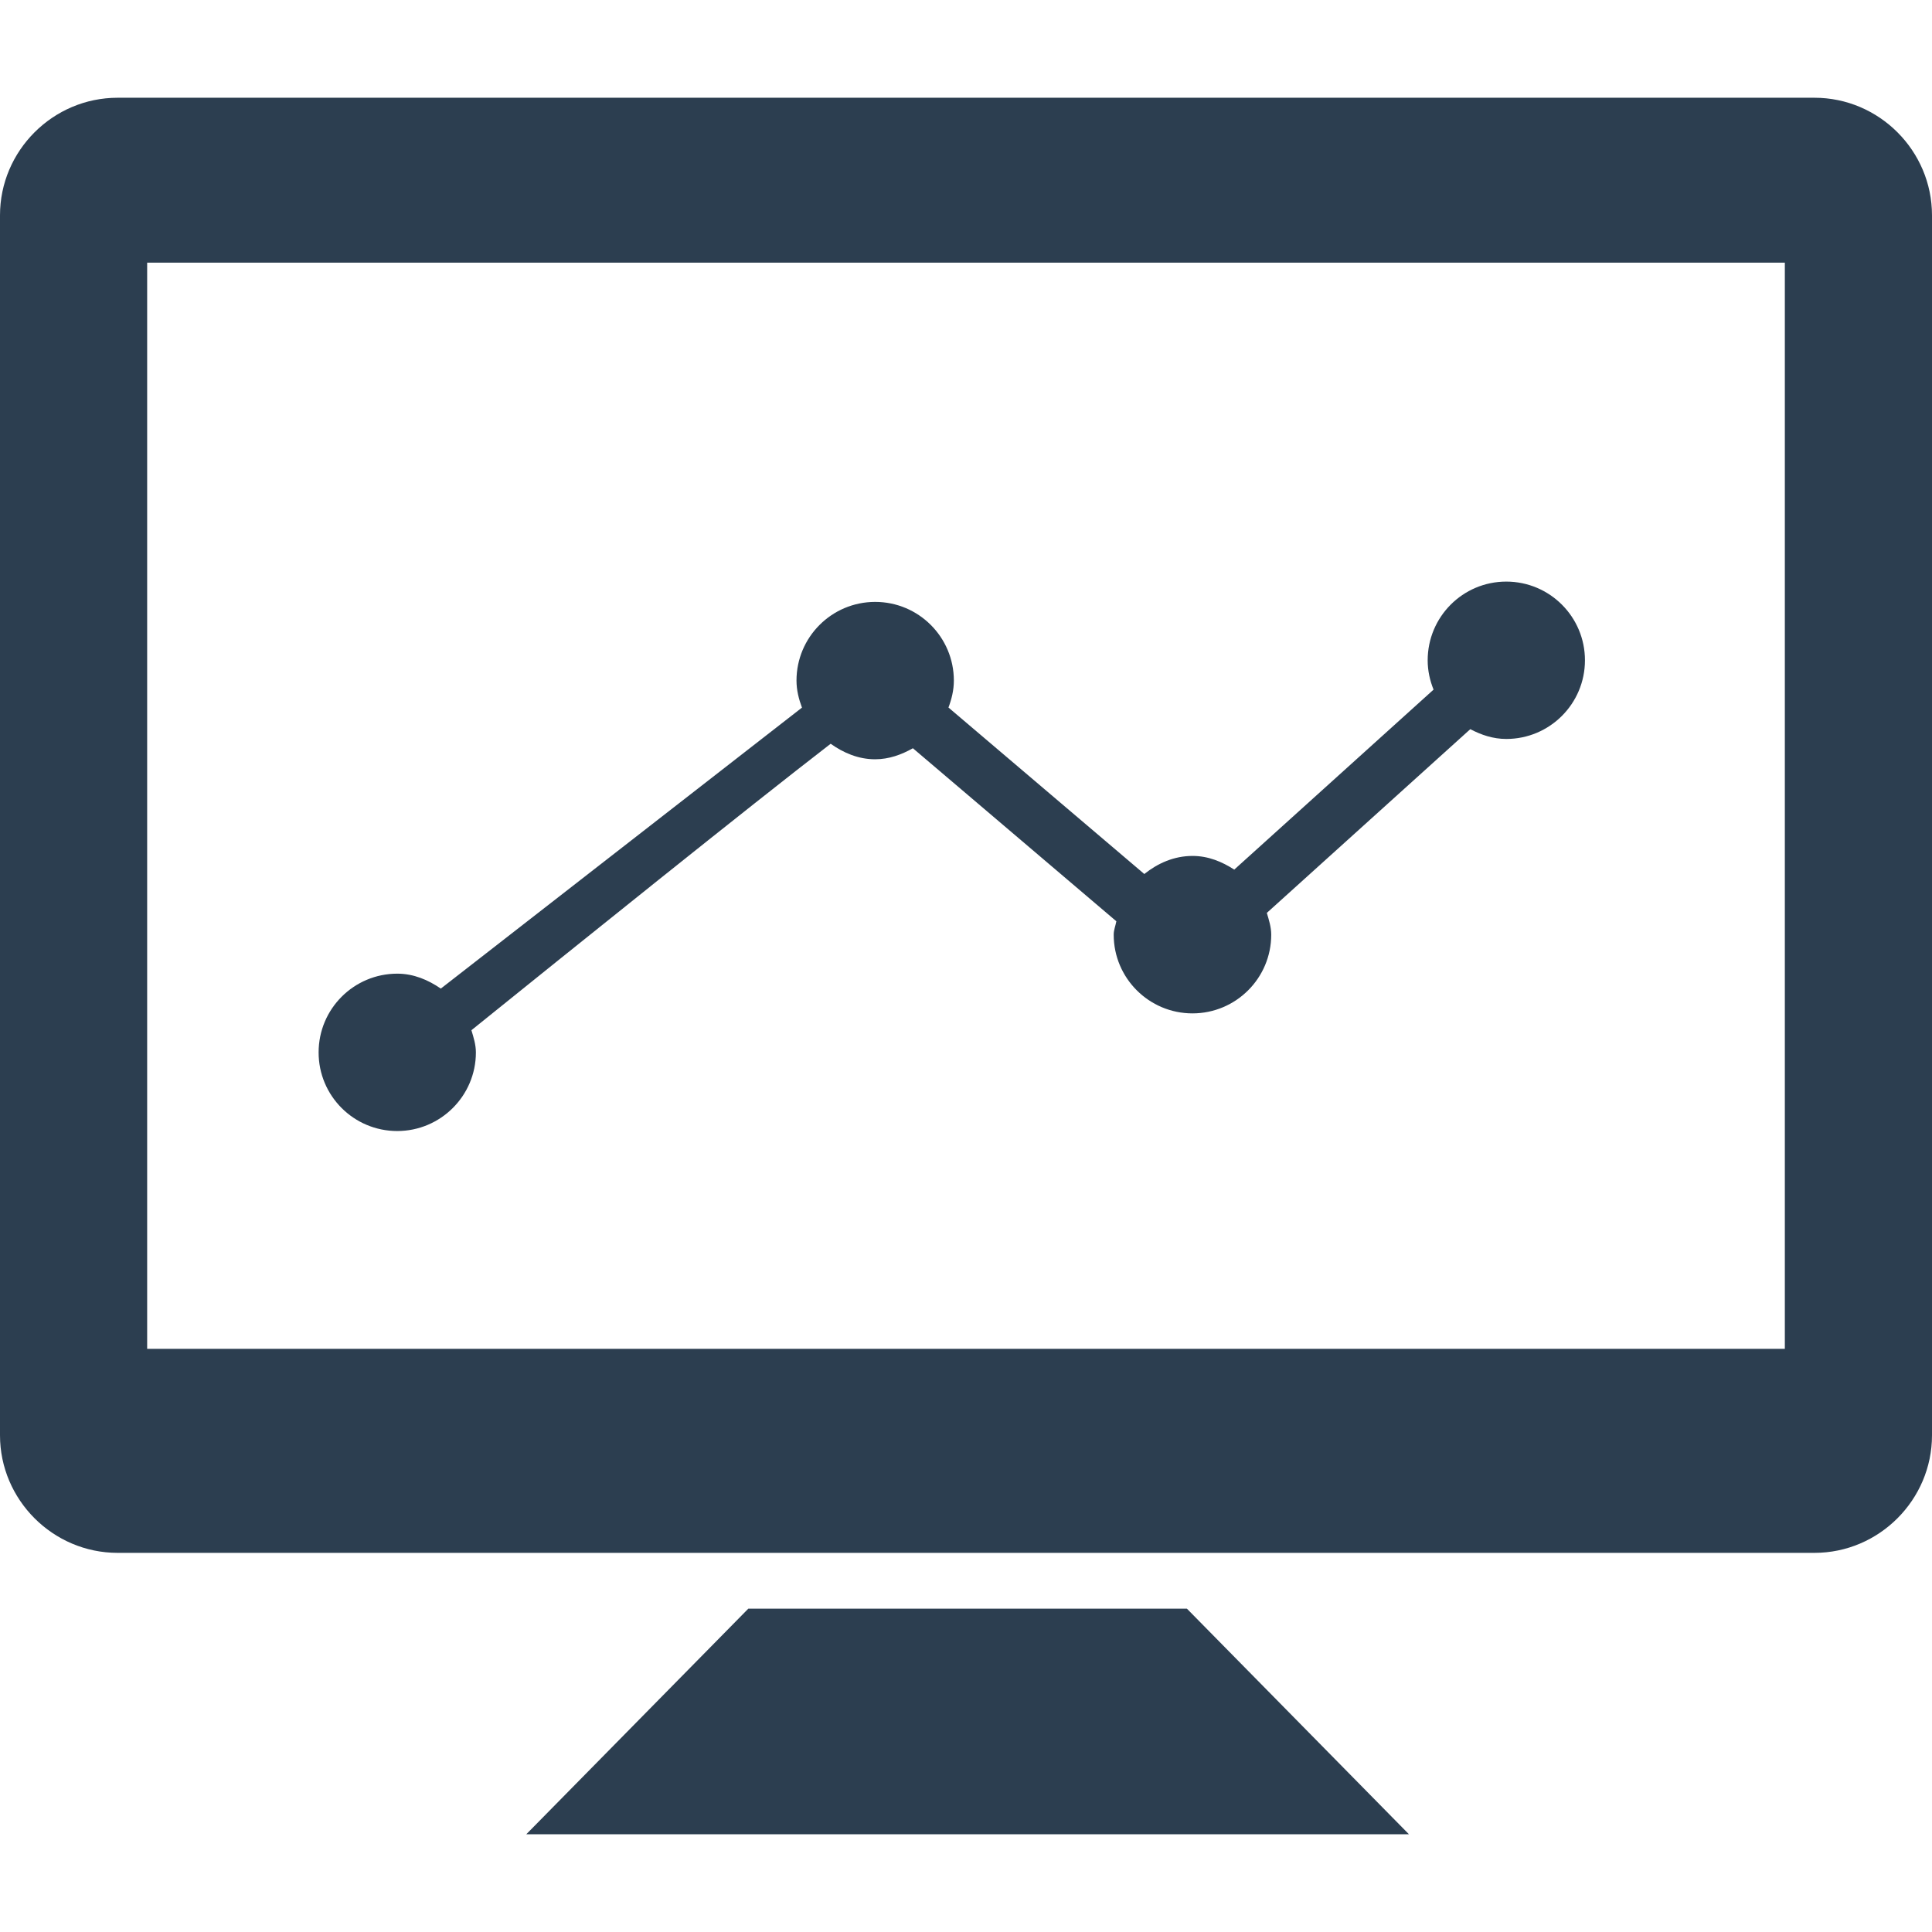
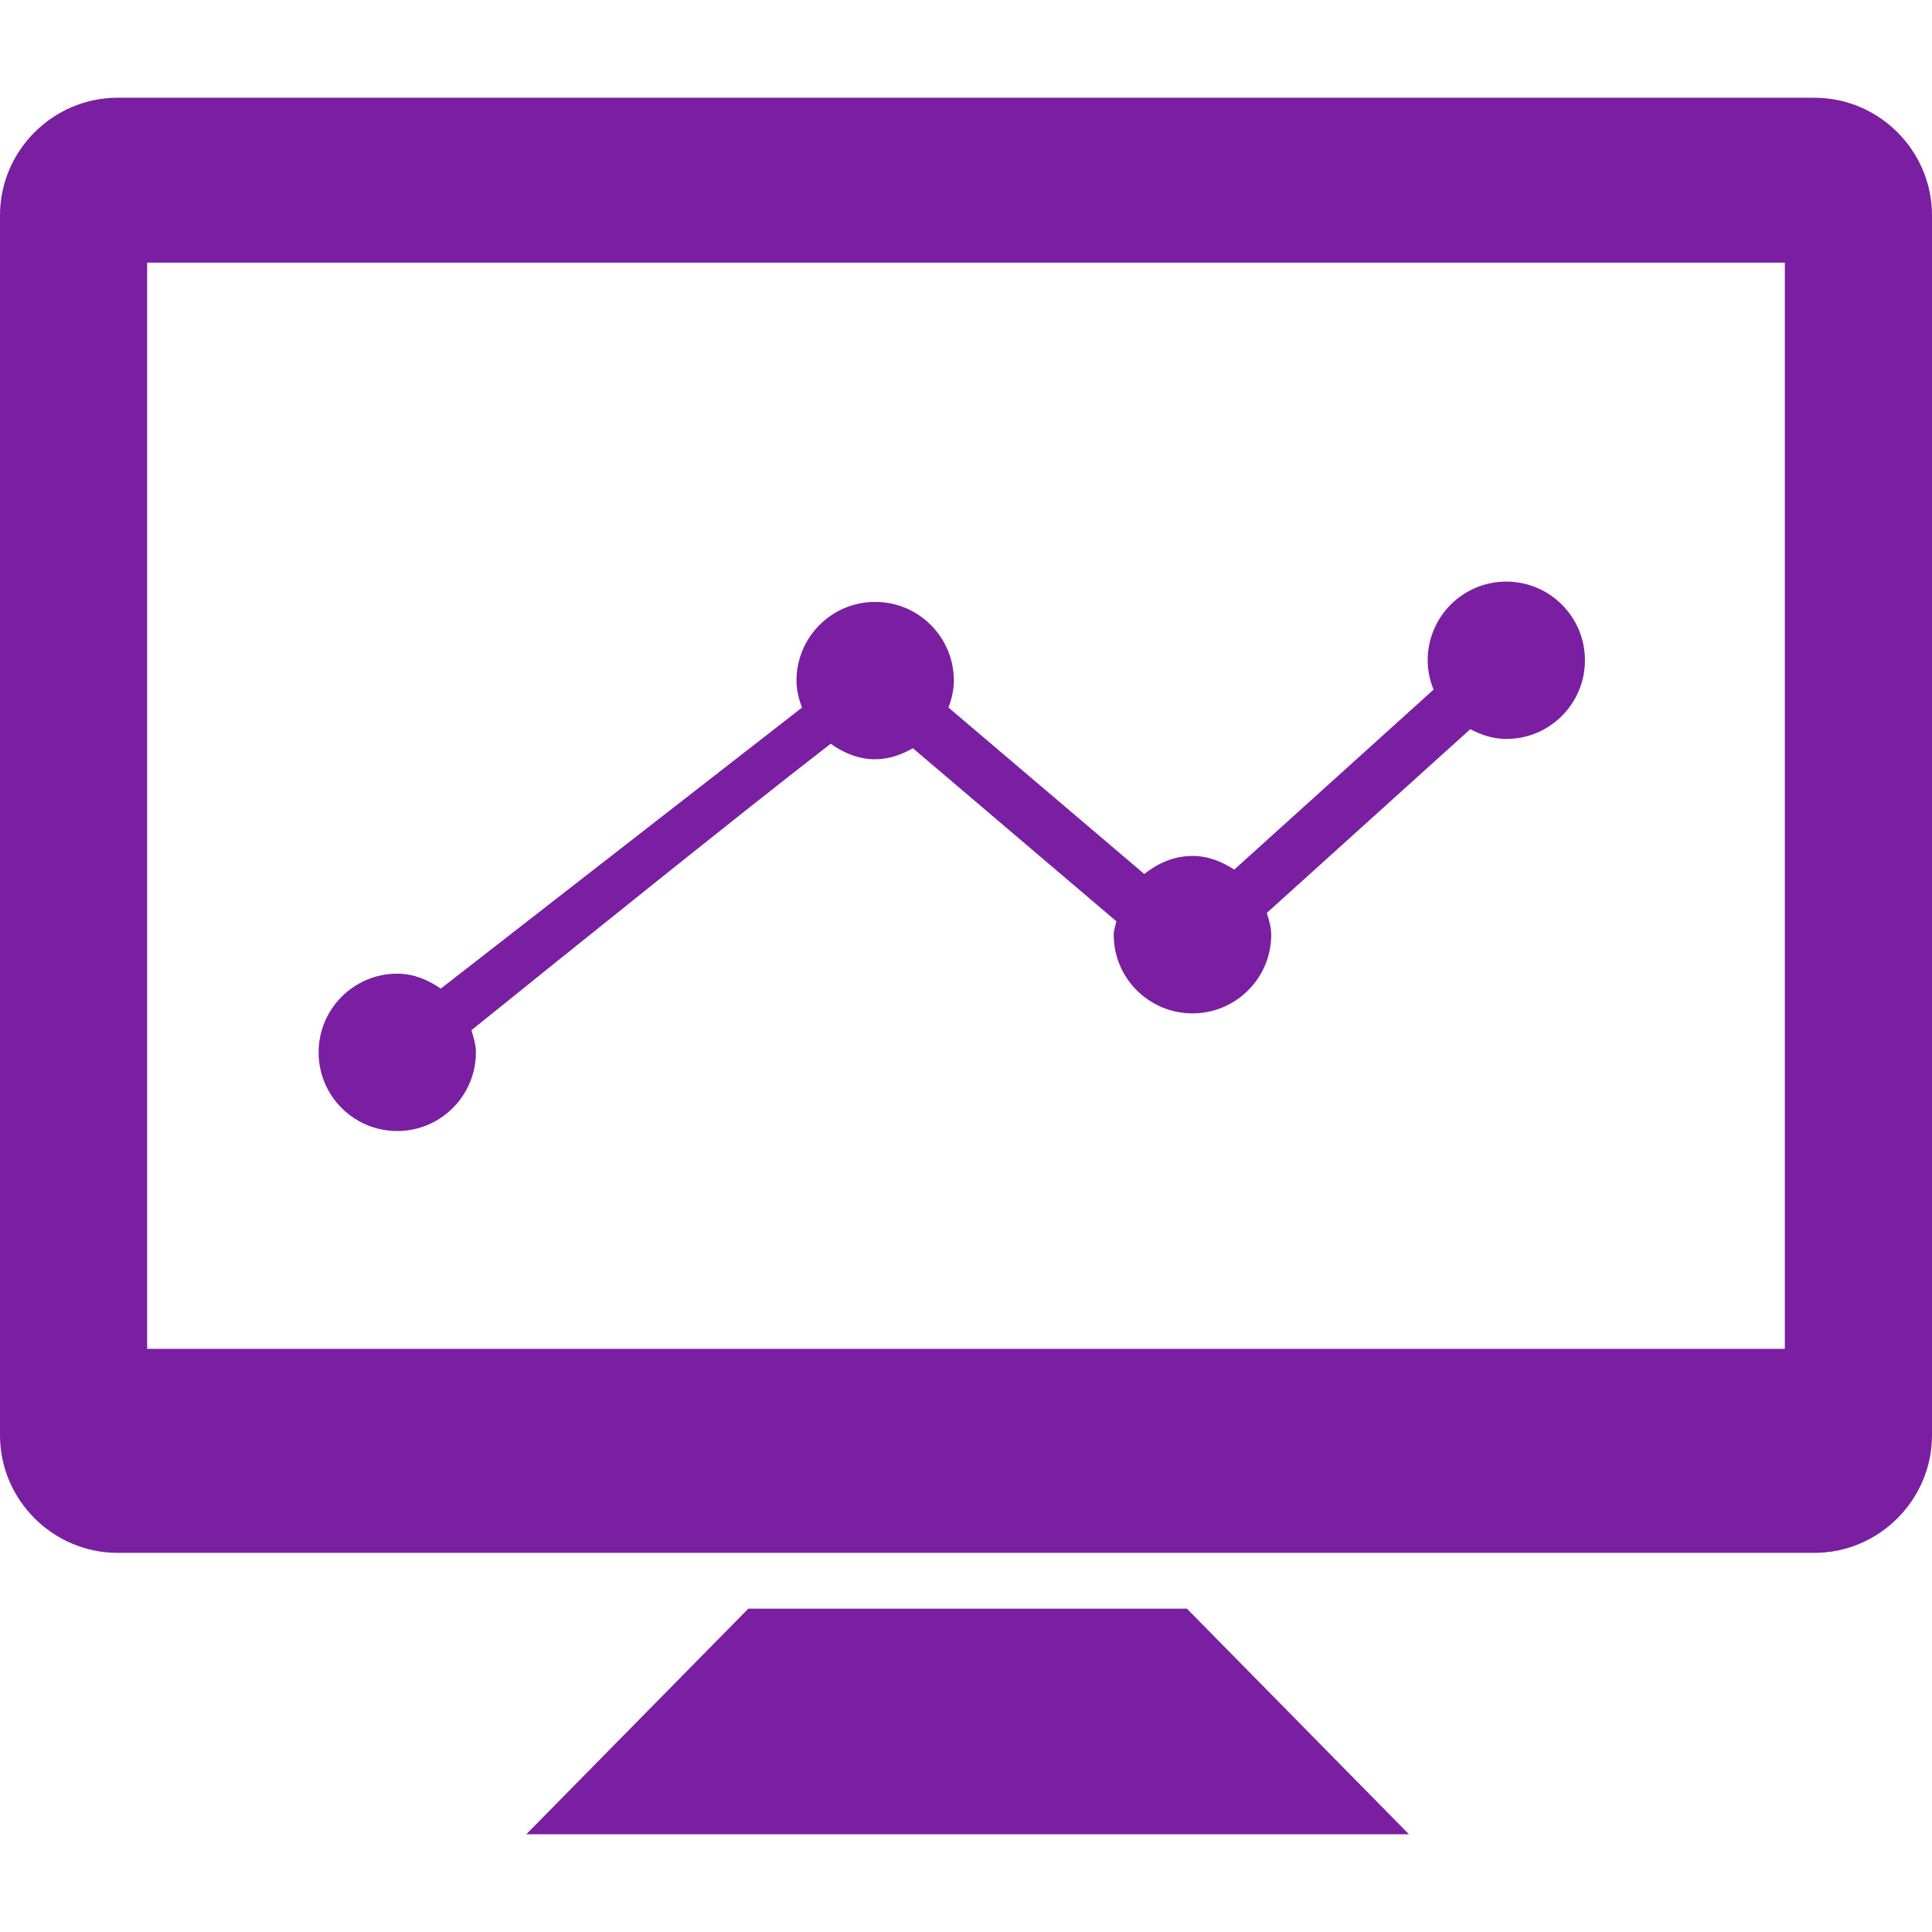
<svg xmlns="http://www.w3.org/2000/svg" version="1.1" id="Capa_1" x="0px" y="0px" viewBox="0 0 502.664 502.664" style="enable-background:new 0 0 502.664 502.664;" xml:space="preserve">
  <defs id="defs77" />
-   <g id="g3" style="fill:#2c3e50;fill-opacity:1">
-     <g id="g5" style="fill:#2c3e50;fill-opacity:1">
-       <g id="g7" style="fill:#2c3e50;fill-opacity:1">
-         <path style="fill:#2c3e50;fill-opacity:1" d="M472.077,25.432H30.609C13.762,25.432,0,39.216,0,56.019v317.414     c0,16.782,13.762,30.587,30.609,30.587h441.468c16.825,0,30.587-13.805,30.587-30.587V56.019     C502.664,39.216,488.902,25.432,472.077,25.432z M464.376,350.935H38.288V68.336h426.088V350.935z" id="path9" />
-         <polygon style="fill:#2c3e50;fill-opacity:1" points="194.698,418.538 136.931,477.232 366.574,477.232 308.807,418.538    " id="polygon11" />
-         <path style="fill:#2c3e50;fill-opacity:1" d="M103.346,294.269c11.282,0,20.471-9.168,20.471-20.449c0-2.049-0.604-3.904-1.165-5.781     c26.165-21.096,72.392-58.284,93.466-74.527c3.322,2.351,7.183,4.034,11.562,4.034c3.645,0,6.881-1.208,9.836-2.869     c13.546,11.519,36.584,31.105,52.935,45.018c-0.216,1.186-0.69,2.243-0.69,3.494c0,11.303,9.189,20.471,20.492,20.471     s20.492-9.168,20.492-20.471c0-2.006-0.604-3.84-1.143-5.673l52.935-47.801c2.847,1.488,5.91,2.545,9.362,2.545     c11.303,0,20.471-9.168,20.471-20.471s-9.168-20.471-20.471-20.471s-20.449,9.168-20.449,20.492c0,2.696,0.582,5.263,1.531,7.614     c-14.798,13.352-37.619,33.974-51.856,46.83c-3.171-2.049-6.752-3.559-10.85-3.559c-4.832,0-9.06,1.92-12.554,4.702     c-13.525-11.497-35.398-30.091-50.95-43.314c0.82-2.2,1.402-4.508,1.402-7.01c0-11.303-9.168-20.471-20.471-20.471     s-20.471,9.168-20.471,20.471c0,2.502,0.604,4.832,1.424,7.032l-93.962,73.103c-3.279-2.243-7.054-3.883-11.325-3.883     c-11.303,0-20.471,9.168-20.471,20.471C82.875,285.101,92.043,294.269,103.346,294.269z" id="path13" />
+   <g id="g3" style="fill:#7b1fa2;fill-opacity:1">
+     <g id="g5" style="fill:#7b1fa2;fill-opacity:1">
+       <g id="g7" style="fill:#7b1fa2;fill-opacity:1">
+         <path style="fill:#7b1fa2;fill-opacity:1" d="M472.077,25.432H30.609C13.762,25.432,0,39.216,0,56.019v317.414     c0,16.782,13.762,30.587,30.609,30.587h441.468c16.825,0,30.587-13.805,30.587-30.587V56.019     C502.664,39.216,488.902,25.432,472.077,25.432z M464.376,350.935H38.288V68.336h426.088V350.935z" id="path9" />
+         <polygon style="fill:#7b1fa2;fill-opacity:1" points="194.698,418.538 136.931,477.232 366.574,477.232 308.807,418.538    " id="polygon11" />
+         <path style="fill:#7b1fa2;fill-opacity:1" d="M103.346,294.269c11.282,0,20.471-9.168,20.471-20.449c0-2.049-0.604-3.904-1.165-5.781     c26.165-21.096,72.392-58.284,93.466-74.527c3.322,2.351,7.183,4.034,11.562,4.034c3.645,0,6.881-1.208,9.836-2.869     c13.546,11.519,36.584,31.105,52.935,45.018c-0.216,1.186-0.69,2.243-0.69,3.494c0,11.303,9.189,20.471,20.492,20.471     s20.492-9.168,20.492-20.471c0-2.006-0.604-3.84-1.143-5.673l52.935-47.801c2.847,1.488,5.91,2.545,9.362,2.545     c11.303,0,20.471-9.168,20.471-20.471s-9.168-20.471-20.471-20.471s-20.449,9.168-20.449,20.492c0,2.696,0.582,5.263,1.531,7.614     c-14.798,13.352-37.619,33.974-51.856,46.83c-3.171-2.049-6.752-3.559-10.85-3.559c-4.832,0-9.06,1.92-12.554,4.702     c-13.525-11.497-35.398-30.091-50.95-43.314c0.82-2.2,1.402-4.508,1.402-7.01c0-11.303-9.168-20.471-20.471-20.471     s-20.471,9.168-20.471,20.471c0,2.502,0.604,4.832,1.424,7.032l-93.962,73.103c-3.279-2.243-7.054-3.883-11.325-3.883     c-11.303,0-20.471,9.168-20.471,20.471C82.875,285.101,92.043,294.269,103.346,294.269z" id="path13" />
      </g>
    </g>
-     <g id="g15" style="fill:#2c3e50;fill-opacity:1" />
-     <g id="g17" style="fill:#2c3e50;fill-opacity:1" />
-     <g id="g19" style="fill:#2c3e50;fill-opacity:1" />
-     <g id="g21" style="fill:#2c3e50;fill-opacity:1" />
-     <g id="g23" style="fill:#2c3e50;fill-opacity:1" />
-     <g id="g25" style="fill:#2c3e50;fill-opacity:1" />
-     <g id="g27" style="fill:#2c3e50;fill-opacity:1" />
-     <g id="g29" style="fill:#2c3e50;fill-opacity:1" />
-     <g id="g31" style="fill:#2c3e50;fill-opacity:1" />
-     <g id="g33" style="fill:#2c3e50;fill-opacity:1" />
-     <g id="g35" style="fill:#2c3e50;fill-opacity:1" />
-     <g id="g37" style="fill:#2c3e50;fill-opacity:1" />
-     <g id="g39" style="fill:#2c3e50;fill-opacity:1" />
-     <g id="g41" style="fill:#2c3e50;fill-opacity:1" />
-     <g id="g43" style="fill:#2c3e50;fill-opacity:1" />
+     <g id="g15" style="fill:#7b1fa2;fill-opacity:1" />
+     <g id="g17" style="fill:#7b1fa2;fill-opacity:1" />
+     <g id="g19" style="fill:#7b1fa2;fill-opacity:1" />
+     <g id="g21" style="fill:#7b1fa2;fill-opacity:1" />
+     <g id="g23" style="fill:#7b1fa2;fill-opacity:1" />
+     <g id="g25" style="fill:#7b1fa2;fill-opacity:1" />
+     <g id="g27" style="fill:#7b1fa2;fill-opacity:1" />
+     <g id="g29" style="fill:#7b1fa2;fill-opacity:1" />
+     <g id="g31" style="fill:#7b1fa2;fill-opacity:1" />
+     <g id="g33" style="fill:#7b1fa2;fill-opacity:1" />
+     <g id="g35" style="fill:#7b1fa2;fill-opacity:1" />
+     <g id="g37" style="fill:#7b1fa2;fill-opacity:1" />
+     <g id="g39" style="fill:#7b1fa2;fill-opacity:1" />
+     <g id="g41" style="fill:#7b1fa2;fill-opacity:1" />
+     <g id="g43" style="fill:#7b1fa2;fill-opacity:1" />
  </g>
-   <g id="g45" style="fill:#2c3e50;fill-opacity:1" />
-   <g id="g47" style="fill:#2c3e50;fill-opacity:1" />
-   <g id="g49" style="fill:#2c3e50;fill-opacity:1" />
-   <g id="g51" style="fill:#2c3e50;fill-opacity:1" />
-   <g id="g53" style="fill:#2c3e50;fill-opacity:1" />
-   <g id="g55" style="fill:#2c3e50;fill-opacity:1" />
-   <g id="g57" style="fill:#2c3e50;fill-opacity:1" />
-   <g id="g59" style="fill:#2c3e50;fill-opacity:1" />
-   <g id="g61" style="fill:#2c3e50;fill-opacity:1" />
-   <g id="g63" style="fill:#2c3e50;fill-opacity:1" />
-   <g id="g65" style="fill:#2c3e50;fill-opacity:1" />
-   <g id="g67" style="fill:#2c3e50;fill-opacity:1" />
-   <g id="g69" style="fill:#2c3e50;fill-opacity:1" />
-   <g id="g71" style="fill:#2c3e50;fill-opacity:1" />
-   <g id="g73" style="fill:#2c3e50;fill-opacity:1" />
+   <g id="g45" style="fill:#7b1fa2;fill-opacity:1" />
+   <g id="g47" style="fill:#7b1fa2;fill-opacity:1" />
+   <g id="g49" style="fill:#7b1fa2;fill-opacity:1" />
+   <g id="g51" style="fill:#7b1fa2;fill-opacity:1" />
+   <g id="g53" style="fill:#7b1fa2;fill-opacity:1" />
+   <g id="g55" style="fill:#7b1fa2;fill-opacity:1" />
+   <g id="g57" style="fill:#7b1fa2;fill-opacity:1" />
+   <g id="g59" style="fill:#7b1fa2;fill-opacity:1" />
+   <g id="g61" style="fill:#7b1fa2;fill-opacity:1" />
+   <g id="g63" style="fill:#7b1fa2;fill-opacity:1" />
+   <g id="g65" style="fill:#7b1fa2;fill-opacity:1" />
+   <g id="g67" style="fill:#7b1fa2;fill-opacity:1" />
+   <g id="g69" style="fill:#7b1fa2;fill-opacity:1" />
+   <g id="g71" style="fill:#7b1fa2;fill-opacity:1" />
+   <g id="g73" style="fill:#7b1fa2;fill-opacity:1" />
</svg>
